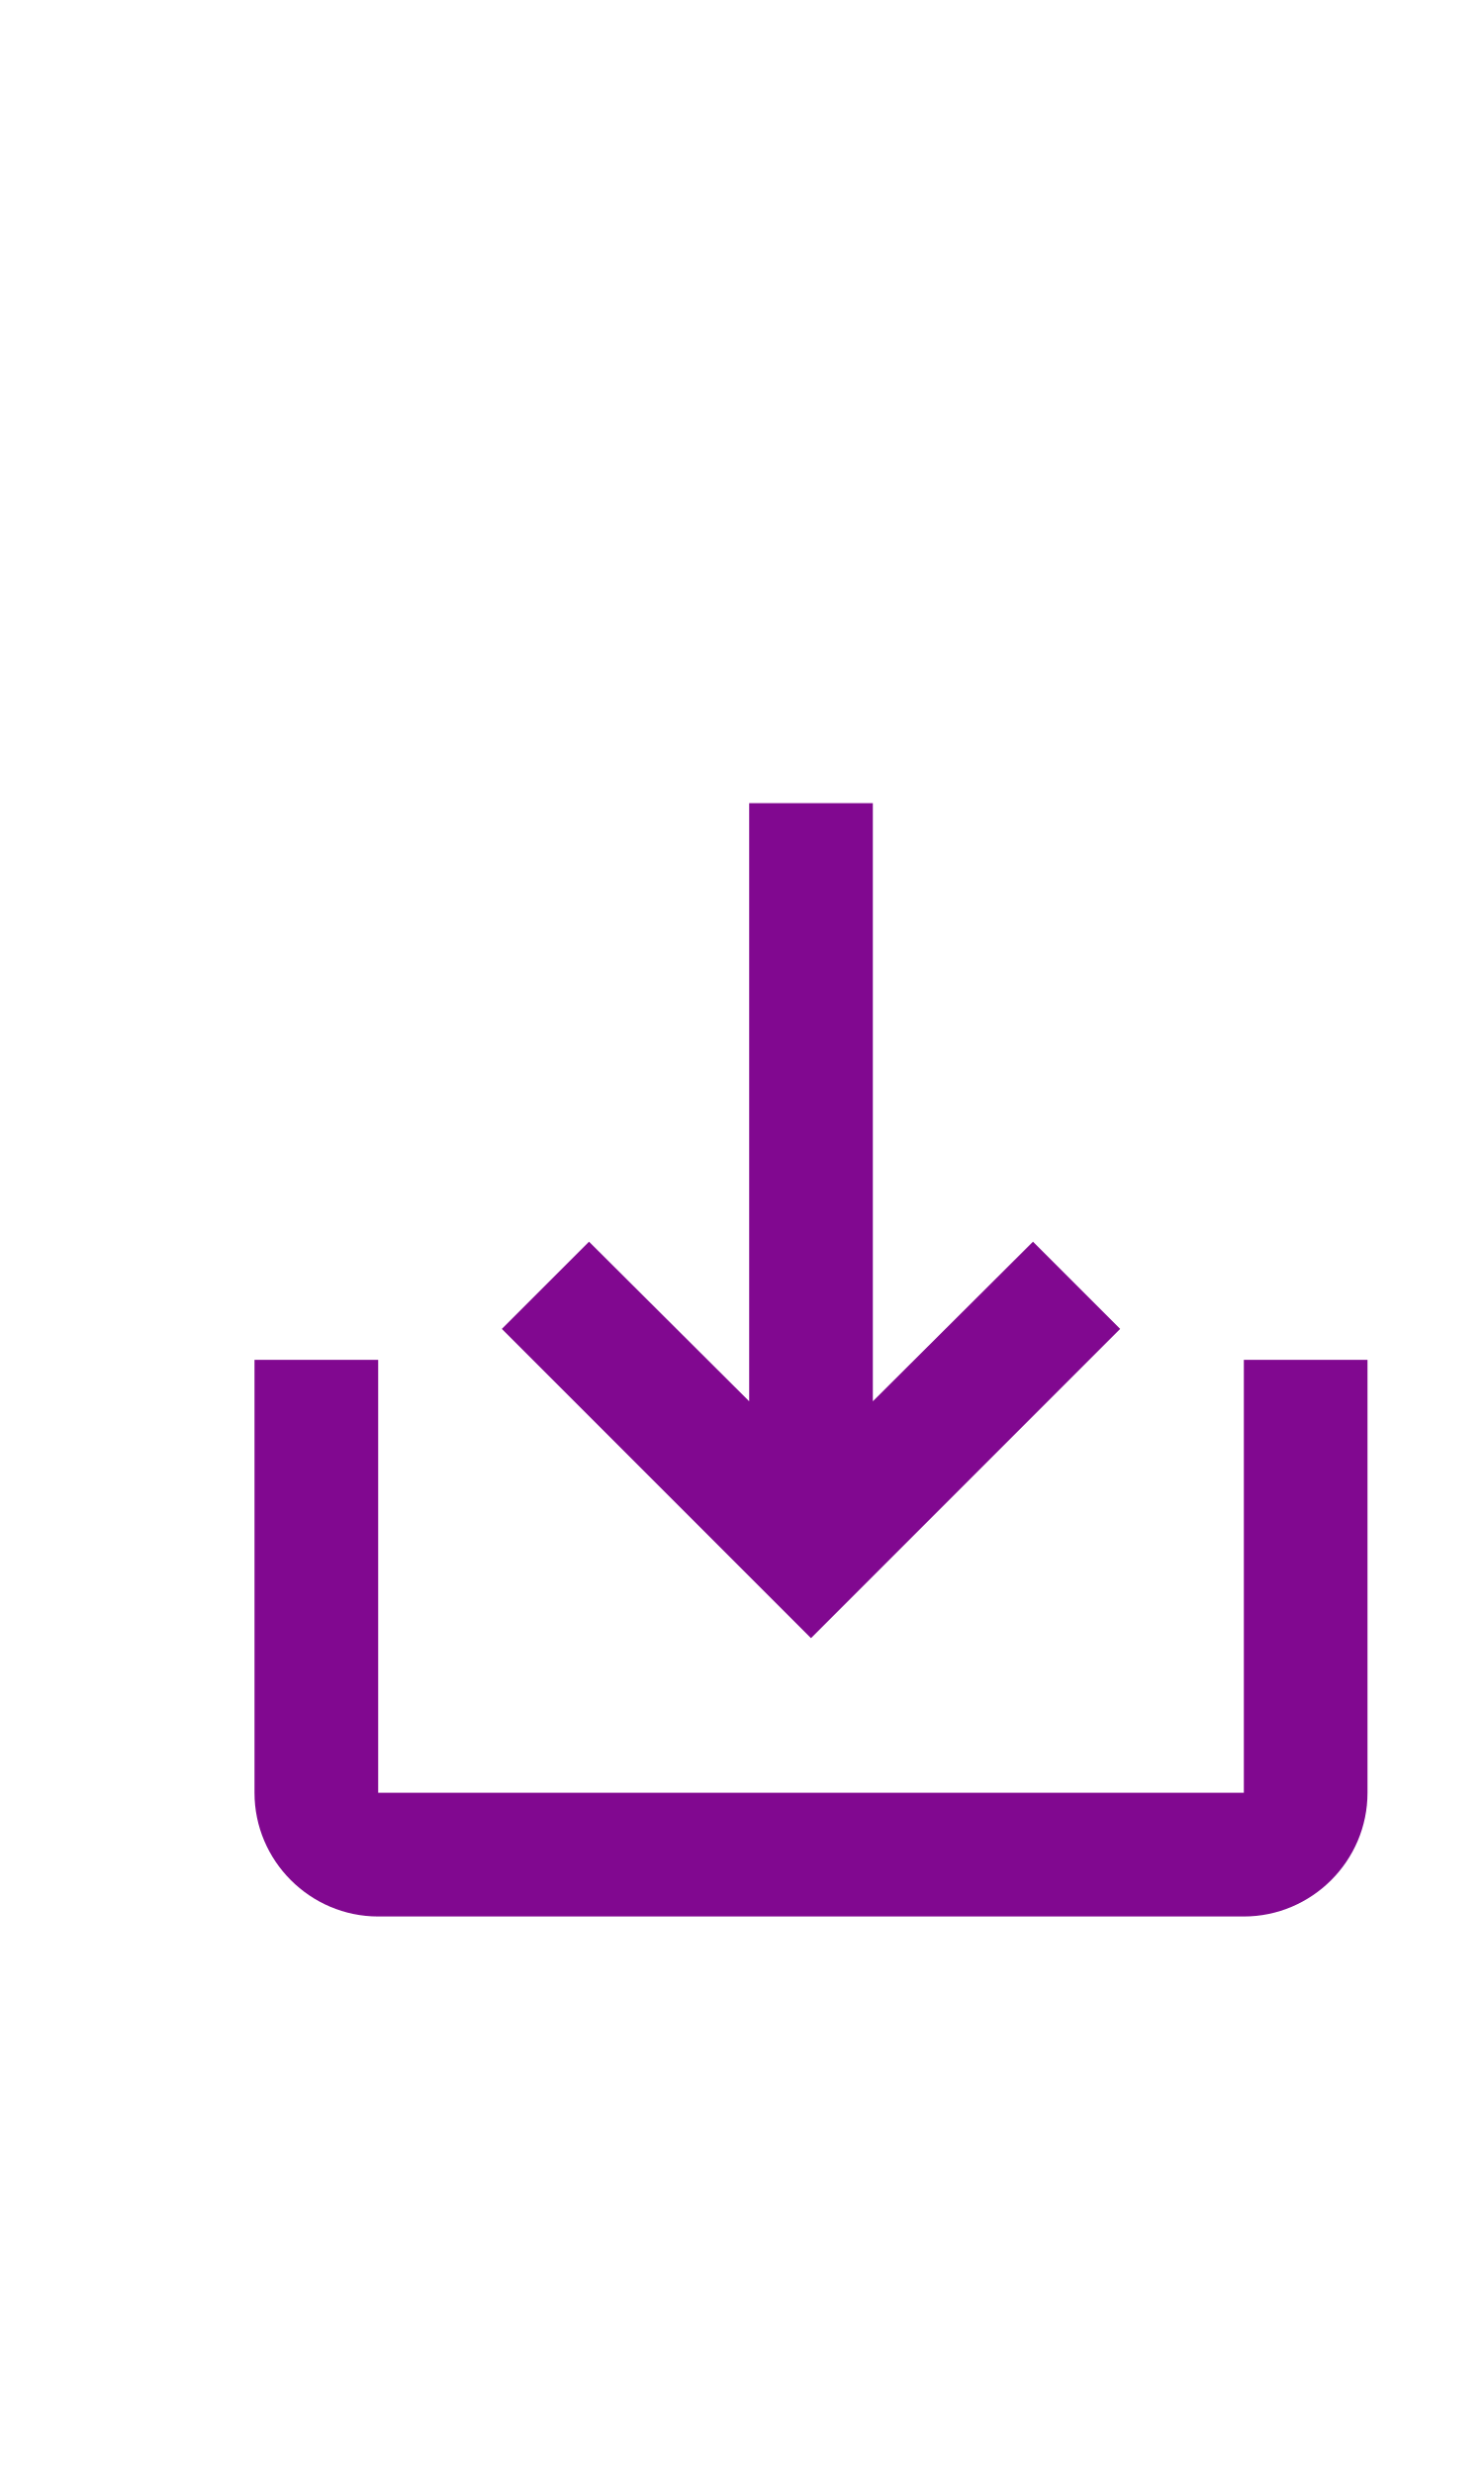
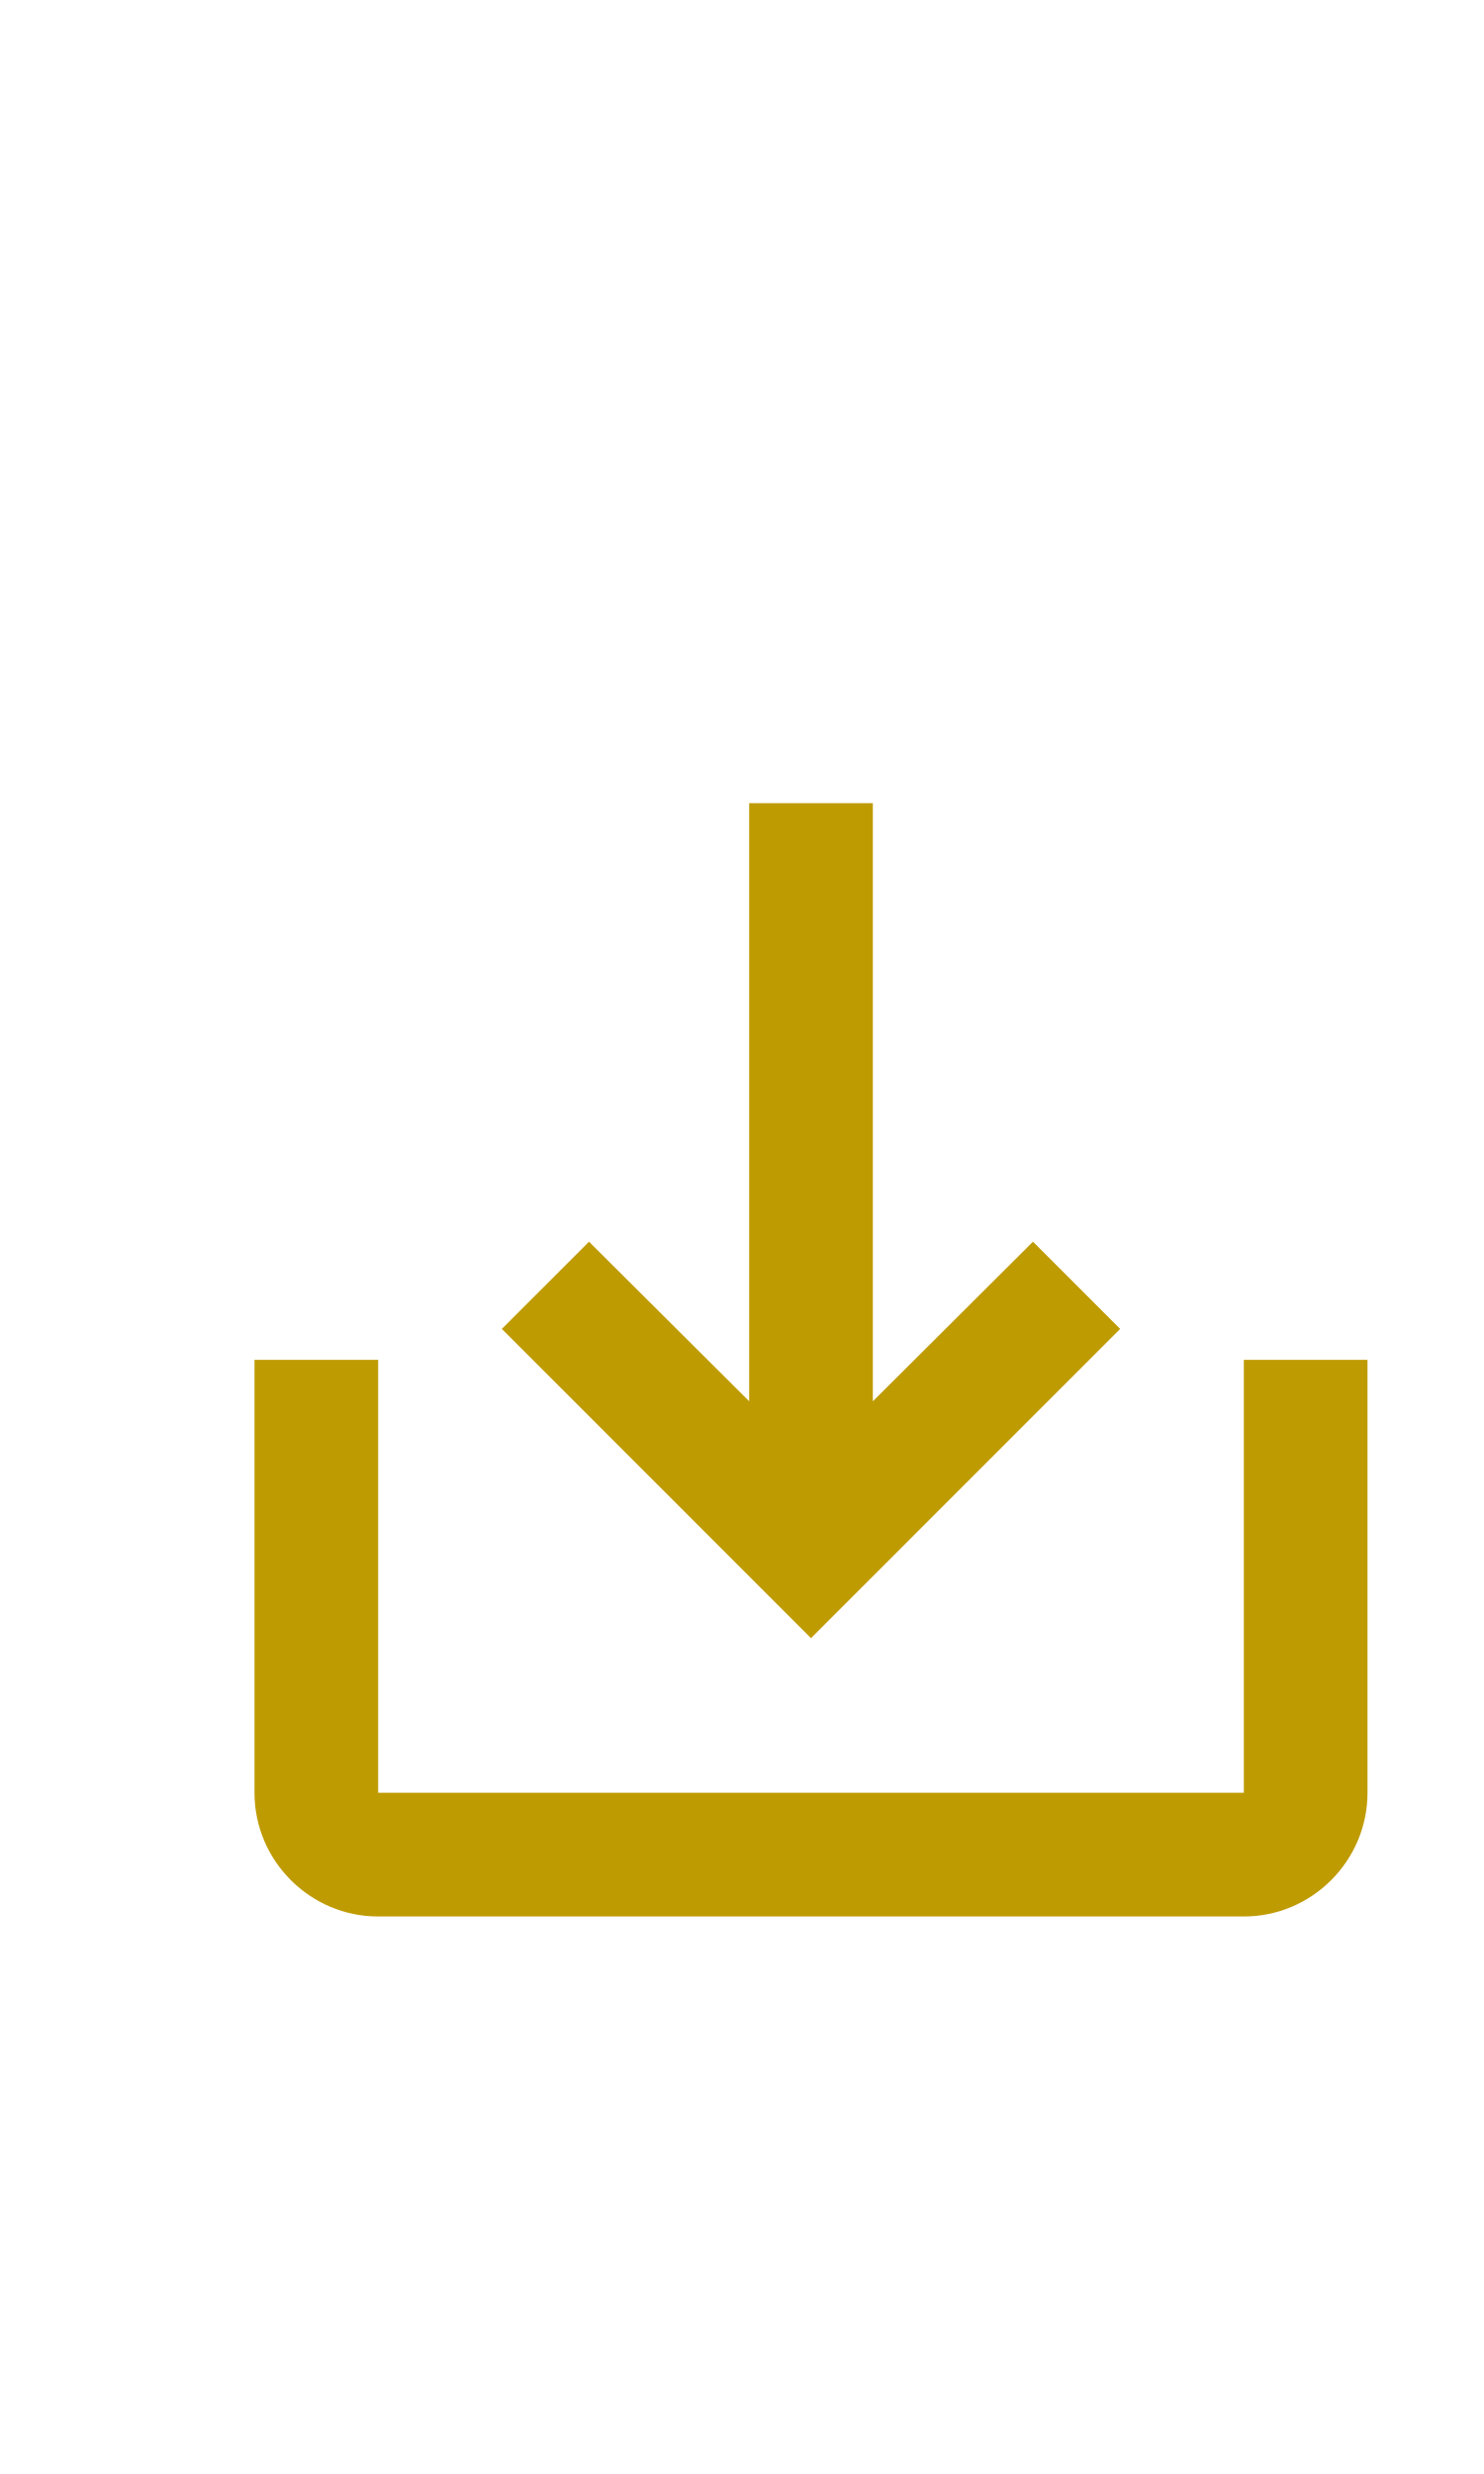
<svg xmlns="http://www.w3.org/2000/svg" width="24px" height="40px" viewBox="0 0 24 40" version="1.1" id="svg14">
  <defs id="defs18" />
-   <path d="m 20.116,21.986 v 7 H 6.116 v -7 h -2 v 7 c 0,1.1 0.9,2 2,2 H 20.116 c 1.1,0 2,-0.9 2,-2 v -7 z m -6,0.67 2.59,-2.58 1.41,1.41 -5,5 -5,-5 1.41,-1.41 2.59,2.58 v -9.67 h 2 z" id="path4-5" style="fill:#810890;fill-opacity:1" />
+   <path d="m 20.116,21.986 v 7 H 6.116 v -7 h -2 v 7 c 0,1.1 0.9,2 2,2 H 20.116 c 1.1,0 2,-0.9 2,-2 v -7 z m -6,0.67 2.59,-2.58 1.41,1.41 -5,5 -5,-5 1.41,-1.41 2.59,2.58 v -9.67 h 2 z" id="path4-5" style="fill:#bf9b02;fill-opacity:1" />
</svg>
